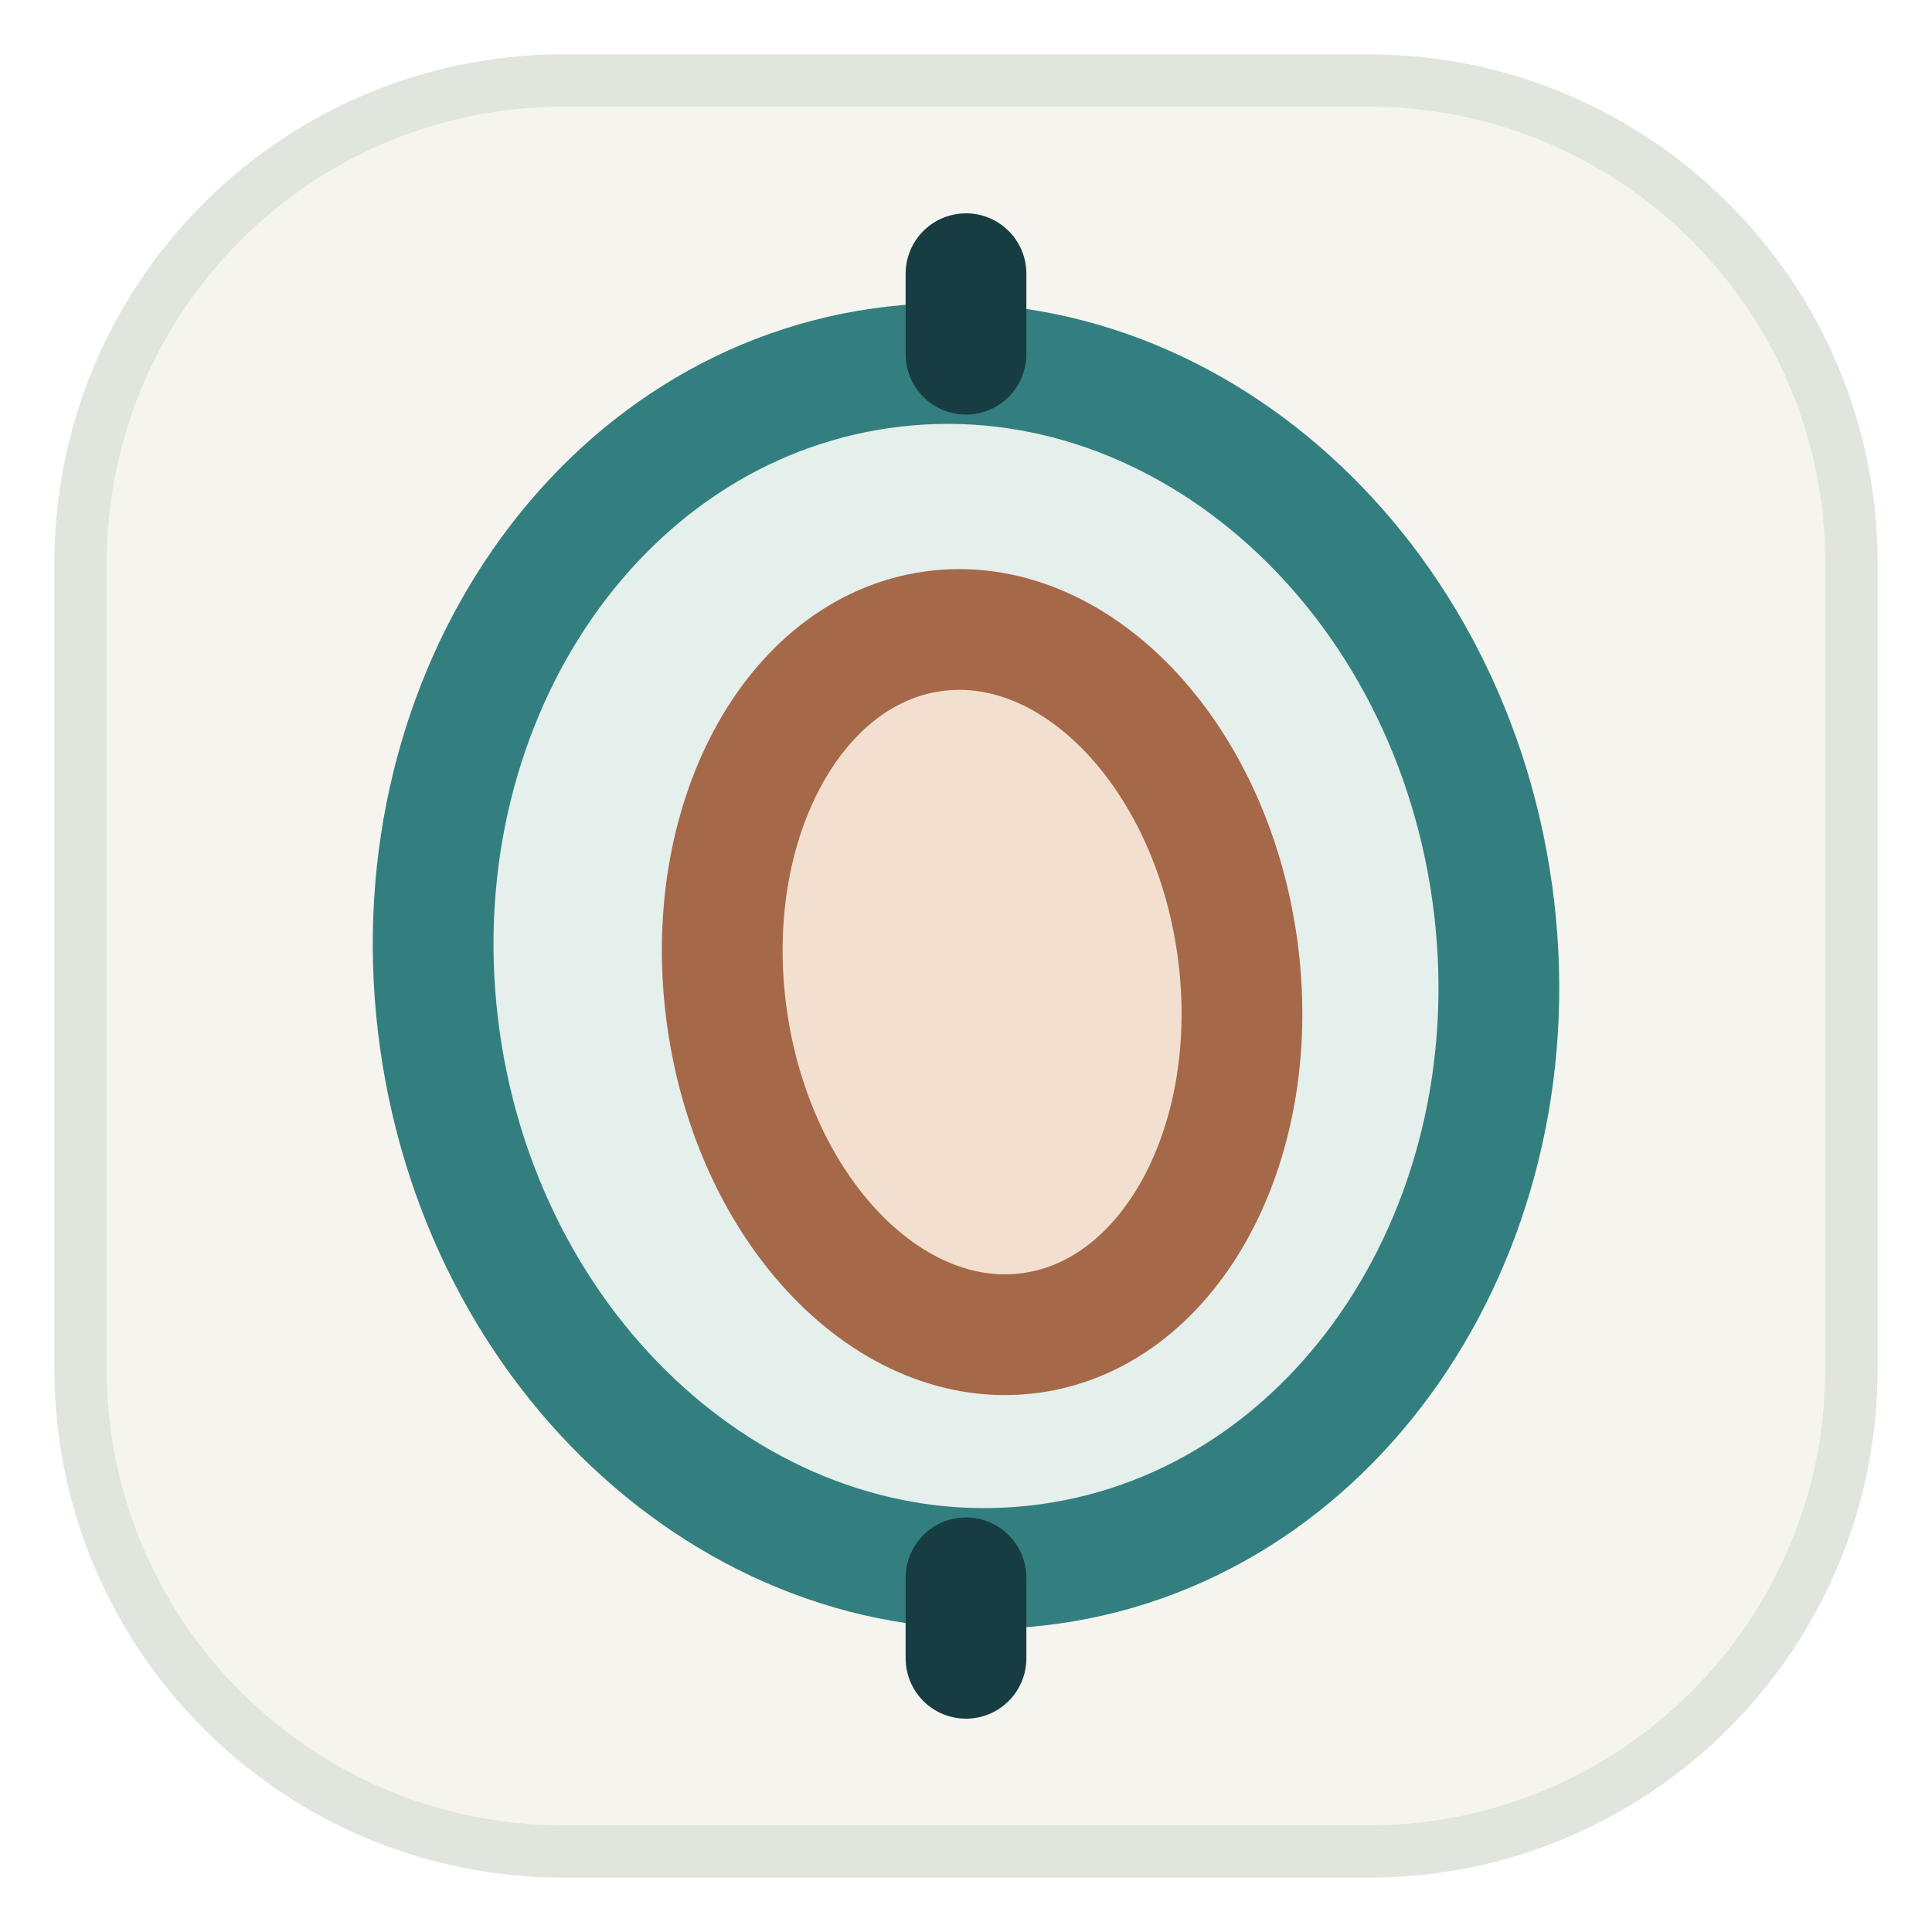
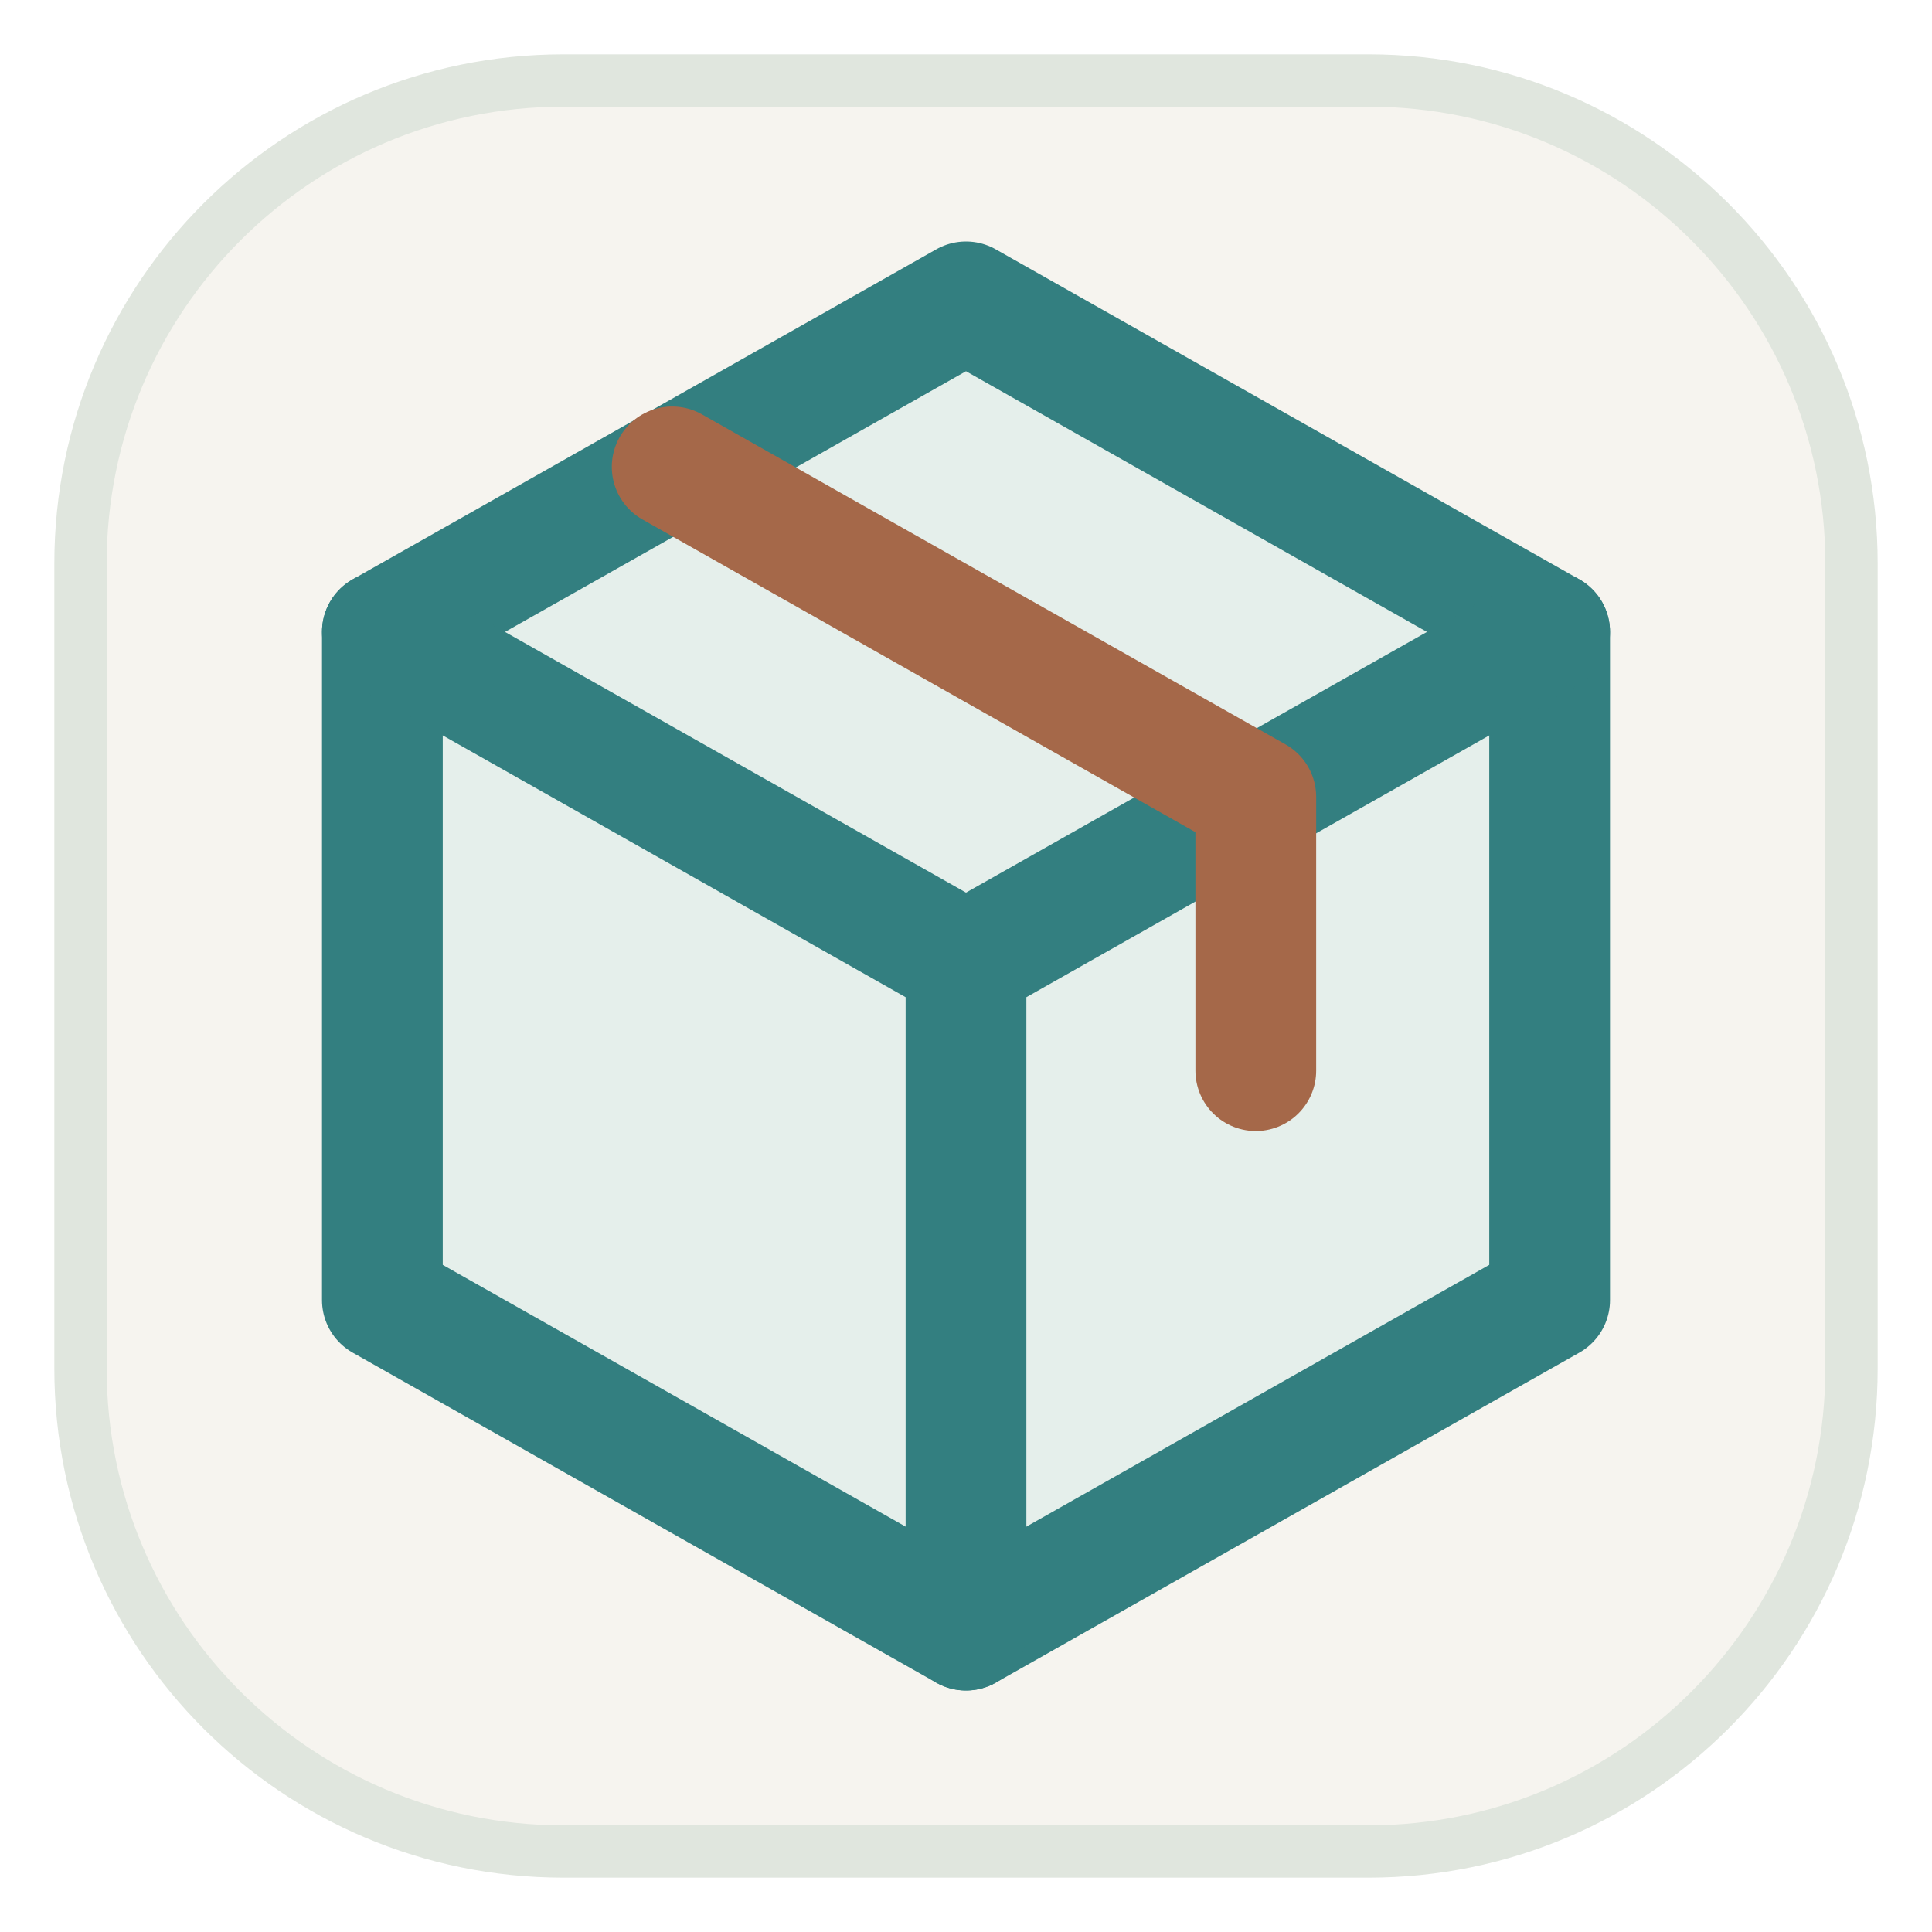
- <svg xmlns="http://www.w3.org/2000/svg" viewBox="0 0 24 24" role="img" aria-labelledby="cupgeo-method-icon-title">
+ <svg xmlns="http://www.w3.org/2000/svg" viewBox="0 0 24 24" role="img" aria-labelledby="cupgeo-release-icon-title">
  <style>
    .tile{fill:#F6F4EF;stroke:#E0E6DE;stroke-width:.65}
    .teal,.copper,.teal-line,.ink,.accent{stroke-width:1.5;stroke-linecap:round;stroke-linejoin:round}
    .teal{fill:#E5EFEB;stroke:#337F80}
    .copper{fill:#F3DFCF;stroke:#A56849}
    .teal-line{fill:none;stroke:#337F80}
    .ink{fill:none;stroke:#173D43}
    .accent{fill:none;stroke:#A56849}
    @media (prefers-color-scheme:dark){
      .tile{fill:#1B2B2C;stroke:#415650}
      .teal{fill:#263F3C;stroke:#8ABDB2}
      .copper{fill:#48382E;stroke:#D9A27E}
      .teal-line{stroke:#8ABDB2}
      .ink{stroke:#D6E7DE}
      .accent{stroke:#D9A27E}
    }
  </style>
  <rect class="tile" x="1" y="1" width="22" height="22" rx="6" />
-   <ellipse class="teal" cx="12" cy="12" rx="6.6" ry="7.5" transform="rotate(-8 12 12)" />
-   <ellipse class="copper" cx="12.2" cy="12.2" rx="3.2" ry="4.4" transform="rotate(-8 12.2 12.2)" />
-   <path class="ink" d="M12 3.4v1m0 15.2v1" />
+   <path class="teal" d="m12 3.75 7.25 4.1v8.3L12 20.25l-7.25-4.1v-8.3Z" />
+   <path class="teal-line" d="m4.75 7.85 7.25 4.1 7.25-4.1M12 11.95v8.3" />
+   <path class="accent" d="m8.35 5.8 7.25 4.1v3.4" />
</svg>
